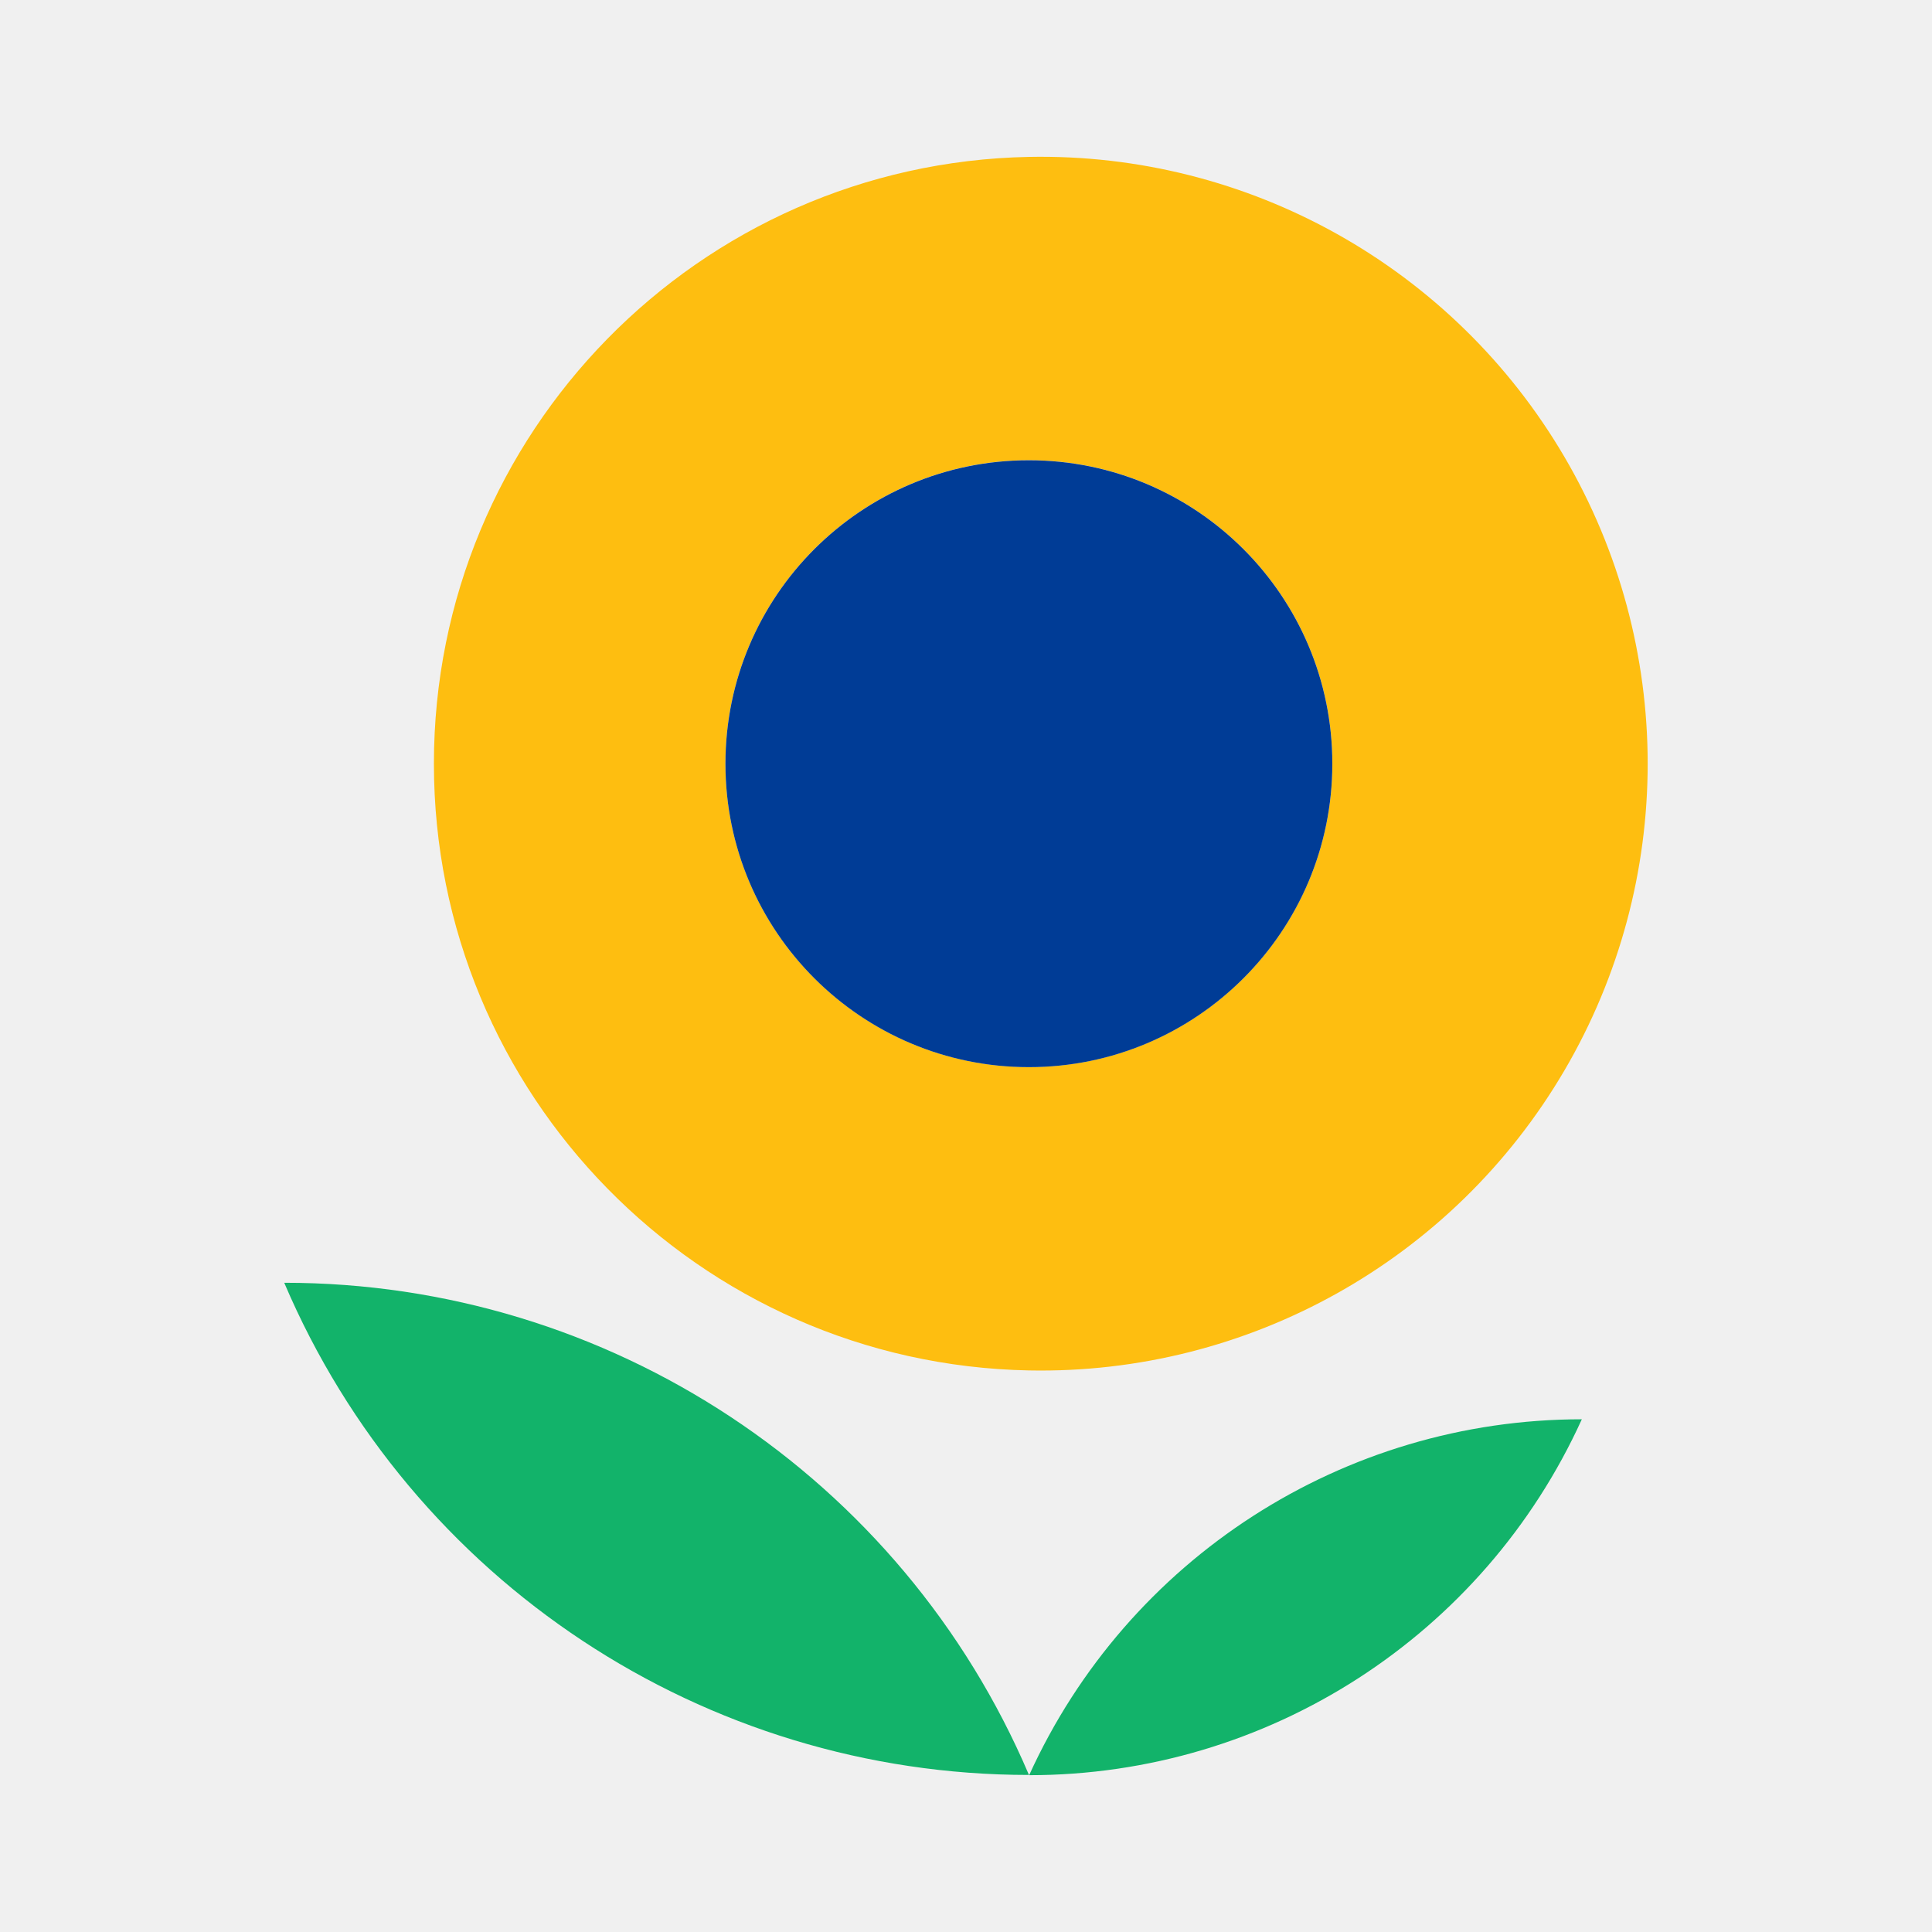
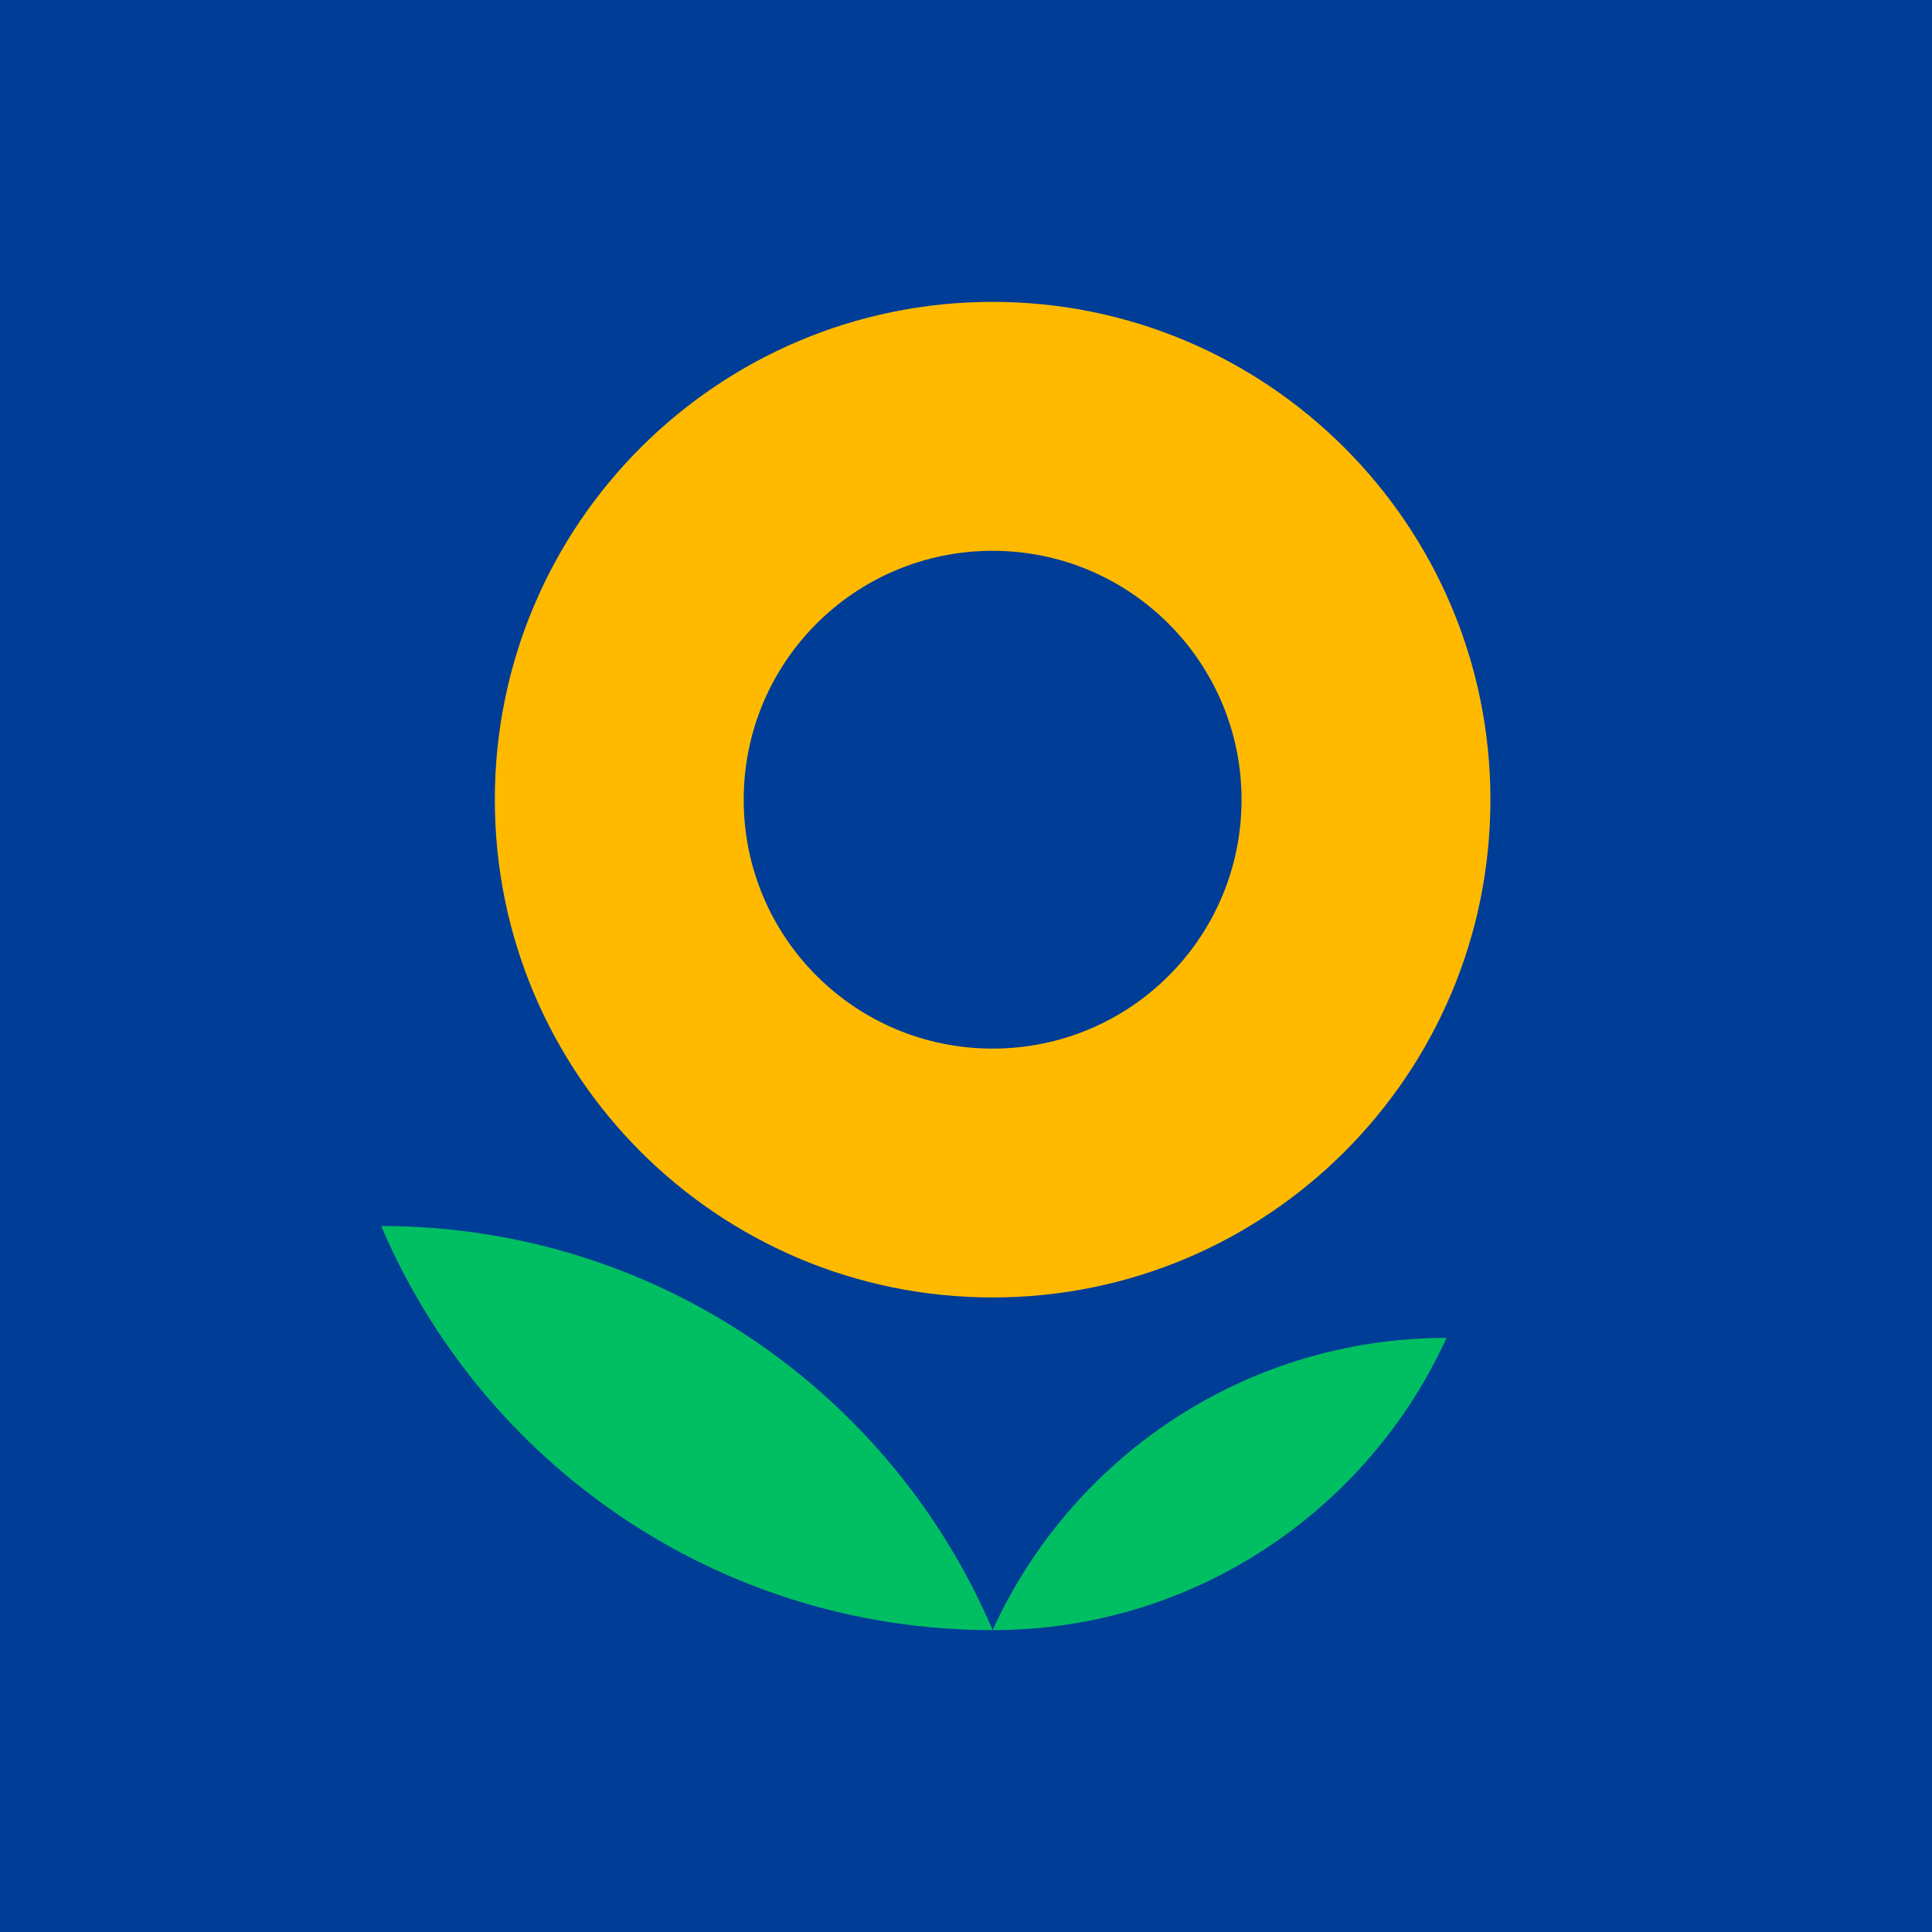
- <svg xmlns="http://www.w3.org/2000/svg" width="400" height="400" viewBox="-3.625 2.68 24.64 24.64" fill="none">
-   <g clip-path="url(#a)">
-     <path d="M0 19.04a10.323 10.323 0 0 0 9.498 6.277A10.32 10.32 0 0 0 0 19.04ZM9.5 25.32a7.74 7.74 0 0 0 7.049-4.539 7.742 7.742 0 0 0-7.049 4.54Z" fill="#12B36A" />
-     <path fill-rule="evenodd" clip-rule="evenodd" d="M9.497 20.158a7.74 7.74 0 1 0-.001-15.477 7.74 7.74 0 0 0 .001 15.477Zm0-3.869a3.87 3.87 0 1 0 0-7.74 3.87 3.87 0 0 0 0 7.74Z" fill="#FEBE10" />
-     <path d="M9.497 16.29a3.87 3.87 0 1 0 0-7.74 3.87 3.87 0 0 0 0 7.74Z" fill="#003C96" />
-   </g>
-   <defs>
-     <clipPath id="a">
-       <path fill="#fff" d="M0 0h91.003v30H0z" />
-     </clipPath>
-   </defs>
+ <svg xmlns="http://www.w3.org/2000/svg" width="32" height="32" viewBox="0 0 32 32" fill="none">
+   <rect width="32" height="32" fill="#003D96" />
+   <path d="M6.314 20.307C7.992 24.245 11.892 27 16.441 27C14.763 23.062 10.863 20.307 6.314 20.307Z" fill="#00BF63" />
+   <path d="M24.686 13.245C24.686 17.804 20.99 21.49 16.441 21.49C11.882 21.49 8.196 17.794 8.196 13.245C8.196 8.686 11.892 5 16.441 5C20.99 5 24.686 8.696 24.686 13.245Z" fill="#FFBA00" />
+   <path d="M16.441 27C19.778 27 22.659 25.012 23.959 22.16C20.612 22.16 17.741 24.148 16.441 27Z" fill="#00BF63" />
+   <path d="M20.564 13.245C20.564 15.525 18.721 17.368 16.441 17.368C14.161 17.368 12.318 15.525 12.318 13.245C12.318 10.966 14.161 9.123 16.441 9.123C18.721 9.123 20.564 10.975 20.564 13.245Z" fill="#003D96" />
</svg>
